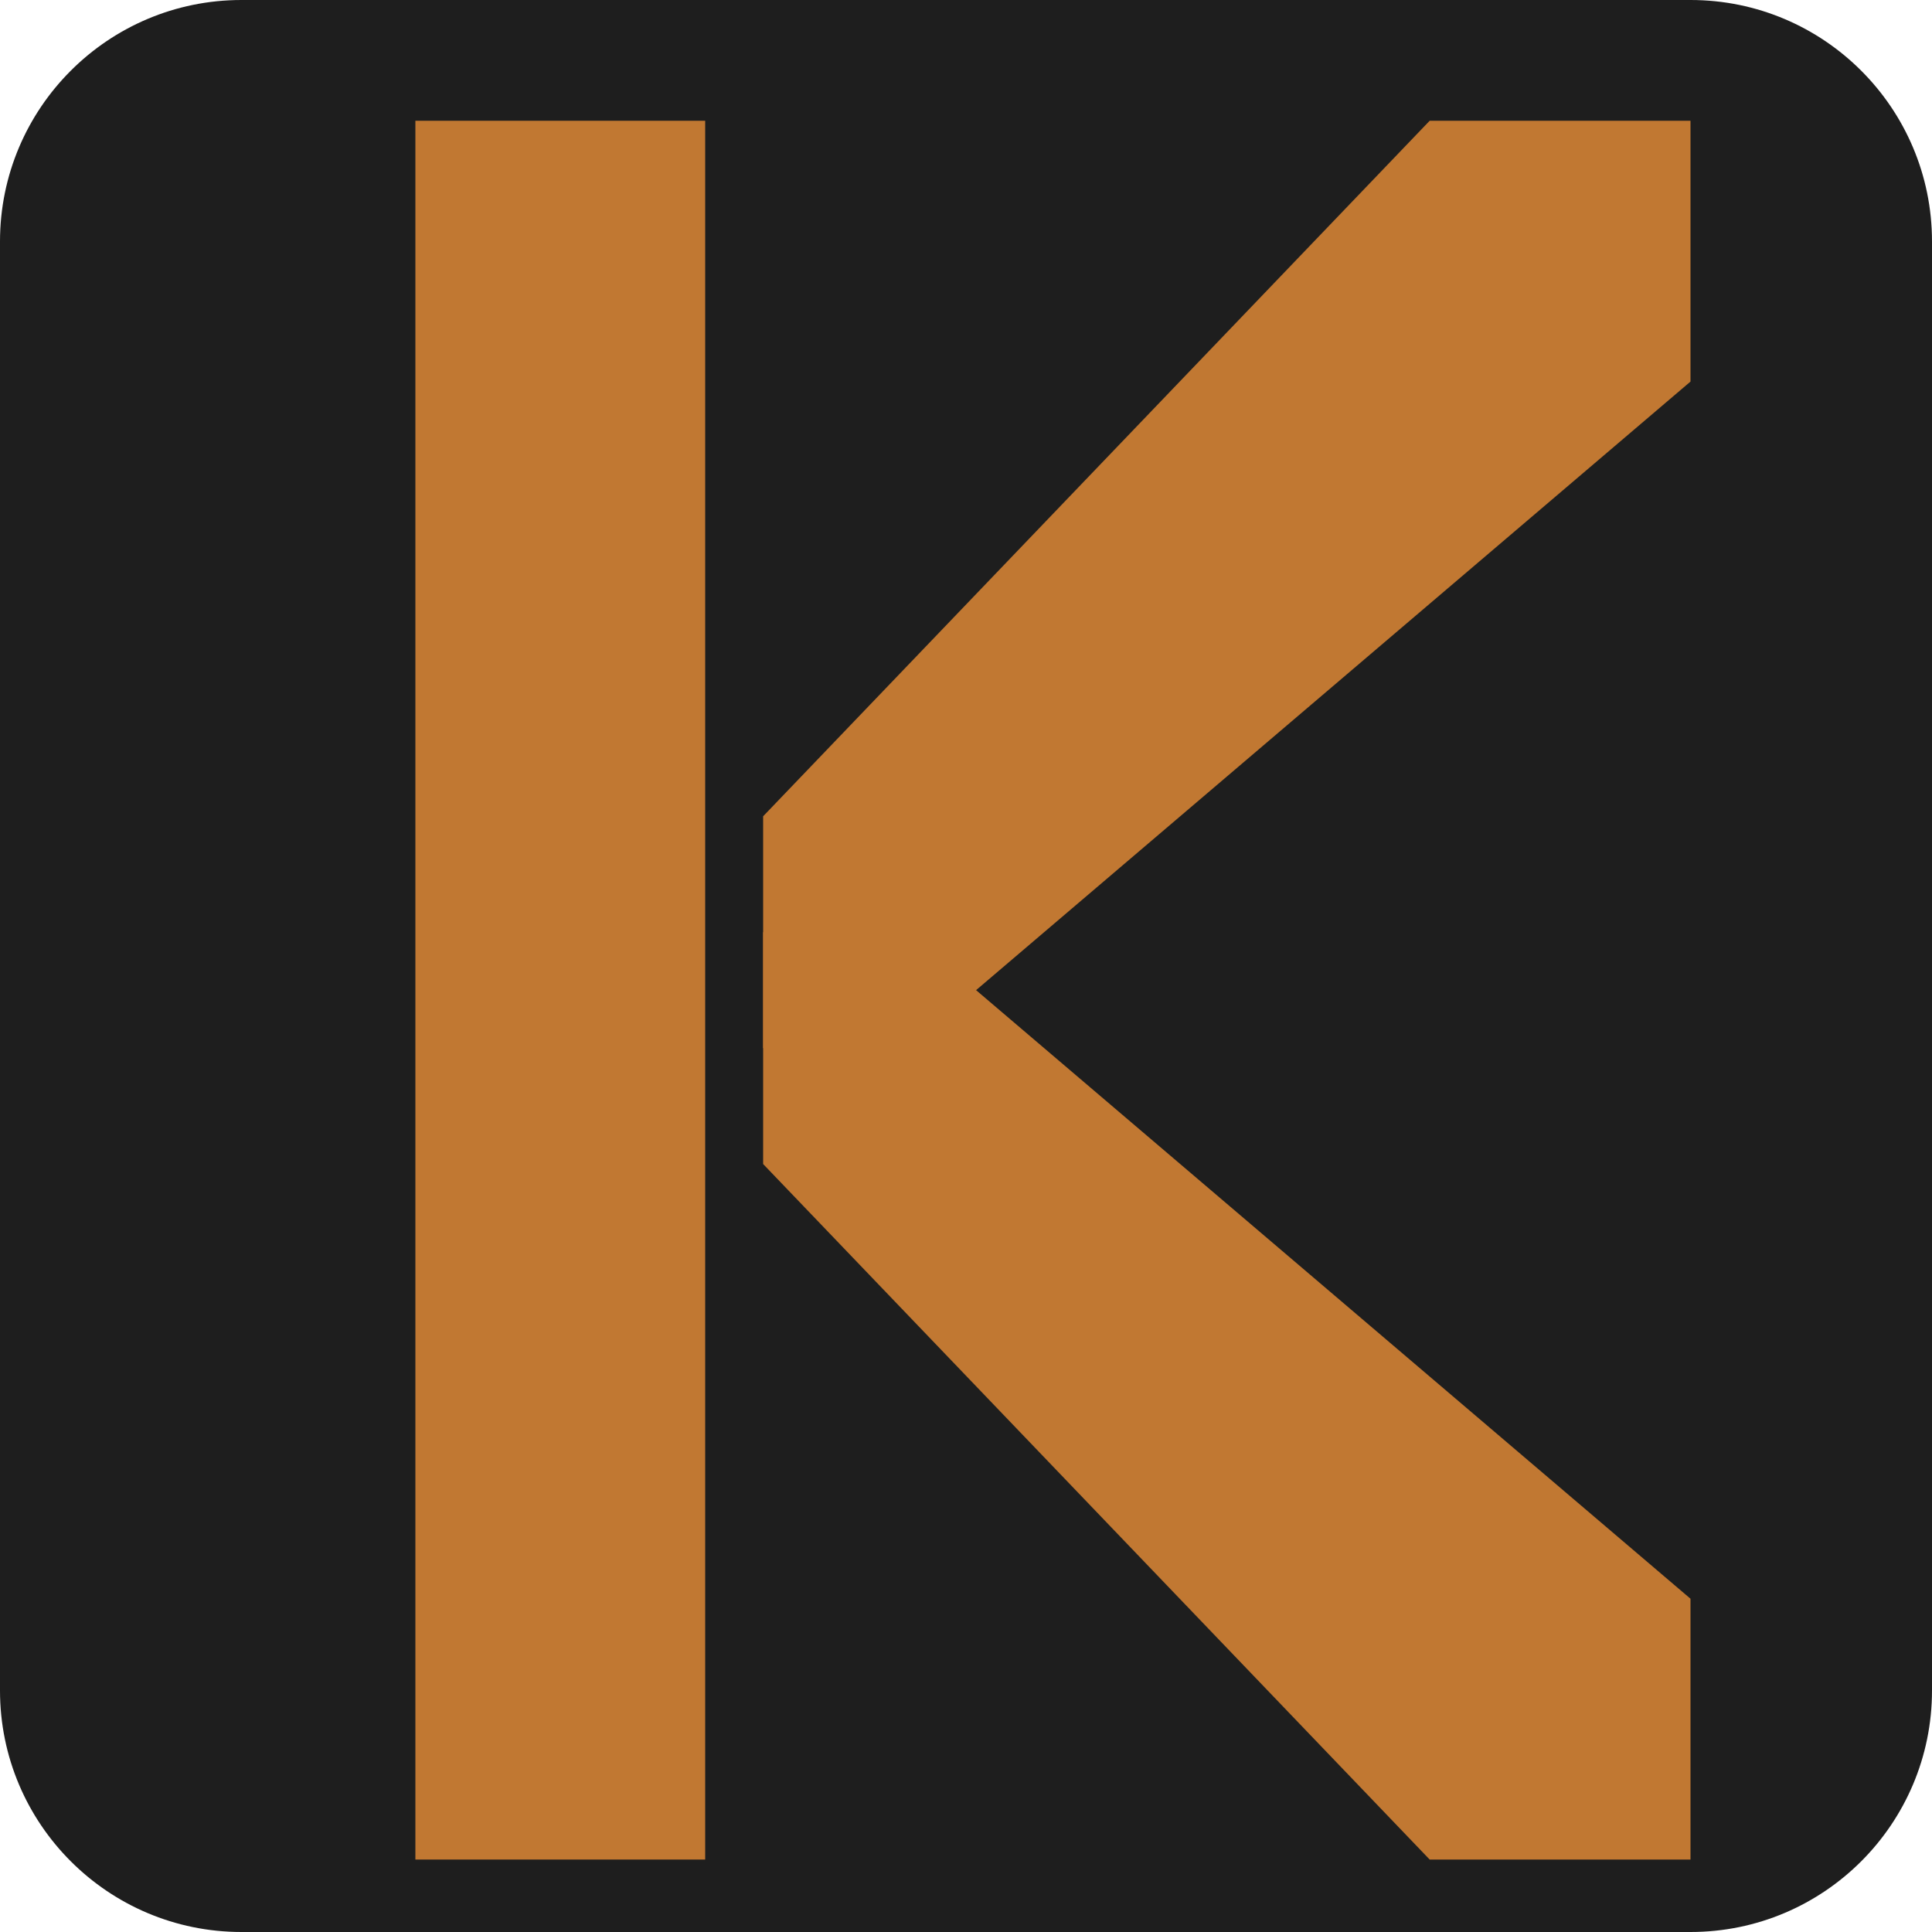
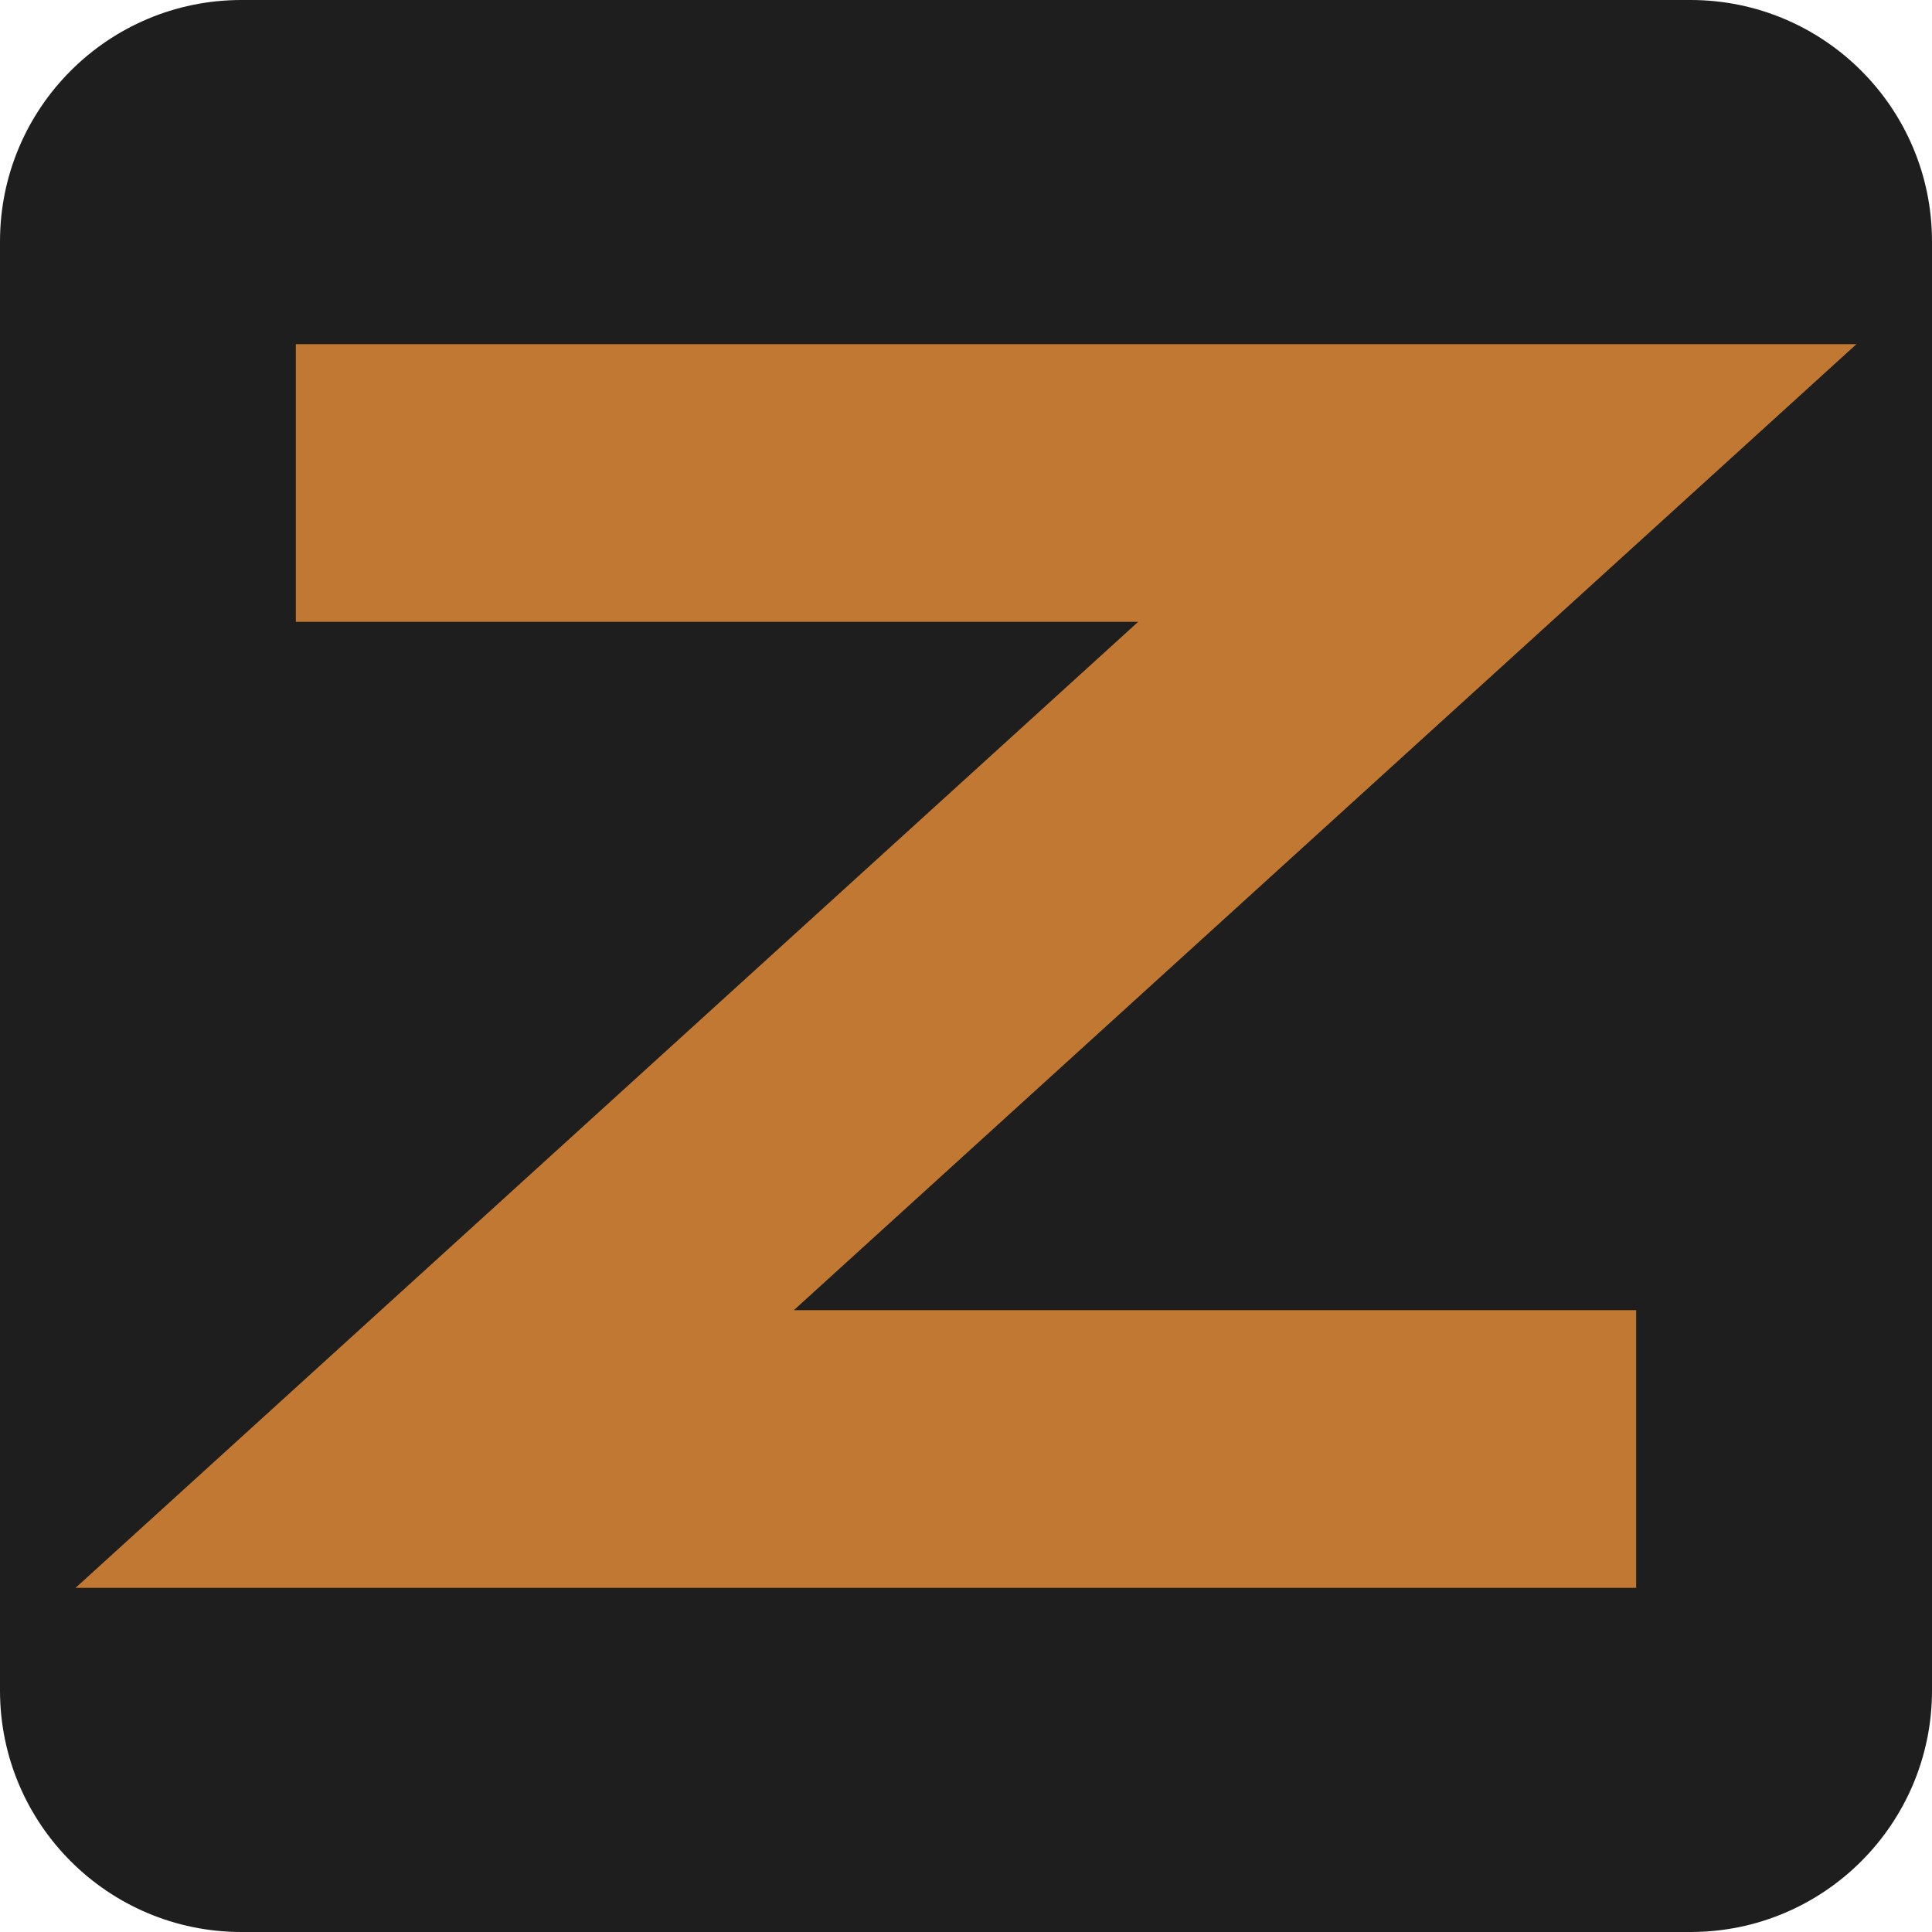
<svg xmlns="http://www.w3.org/2000/svg" viewBox="0 0 32 32">
  <rect width="32" height="32" rx="4" fill="#1E1E1E" />
-   <g transform="translate(4,2) scale(0.24)" fill="#C17832">
-     <rect x="12" y="0" width="20" height="120" />
-     <polygon points="36,64 36,48 82,0 100,0 100,18 46,64" />
-     <polygon points="46,56 100,102 100,120 82,120 36,72 36,56" />
-   </g>
+   <path d="M7.2 8 H24.8 L7.2 24 H24.8" fill="none" stroke="#C17832" stroke-width="4.6" stroke-linecap="square" stroke-linejoin="miter" stroke-miterlimit="8" />
</svg>
